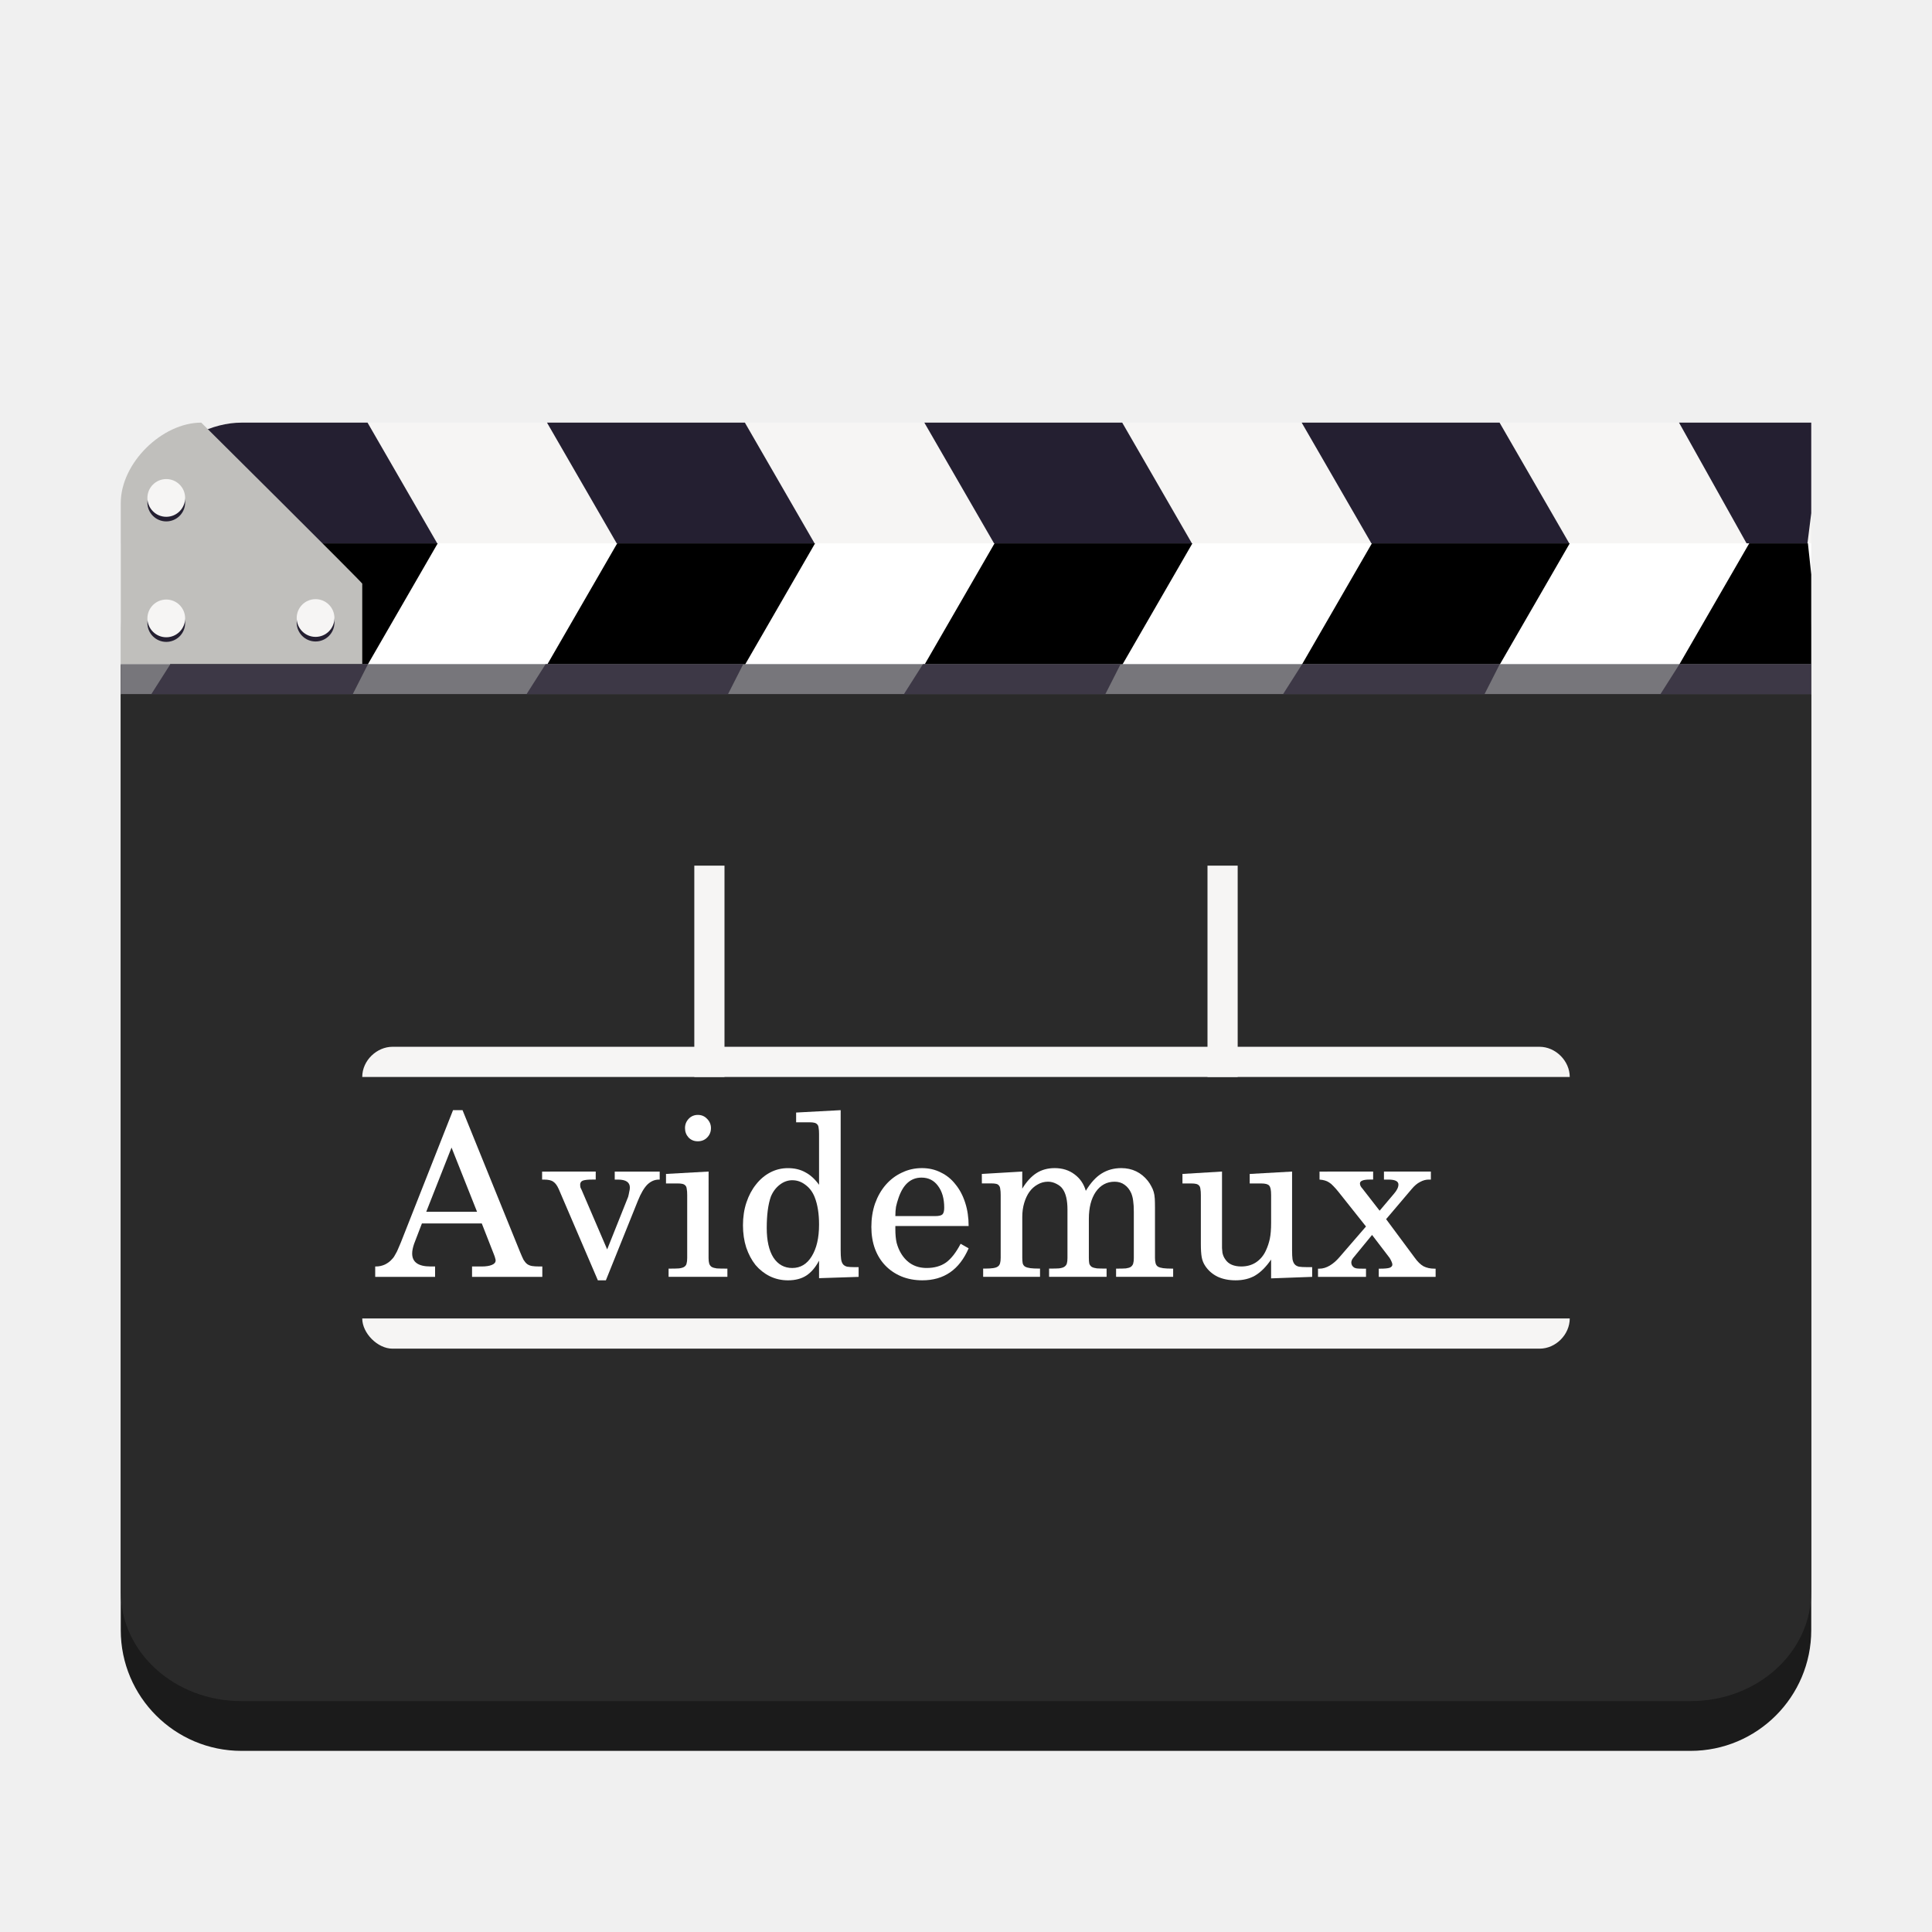
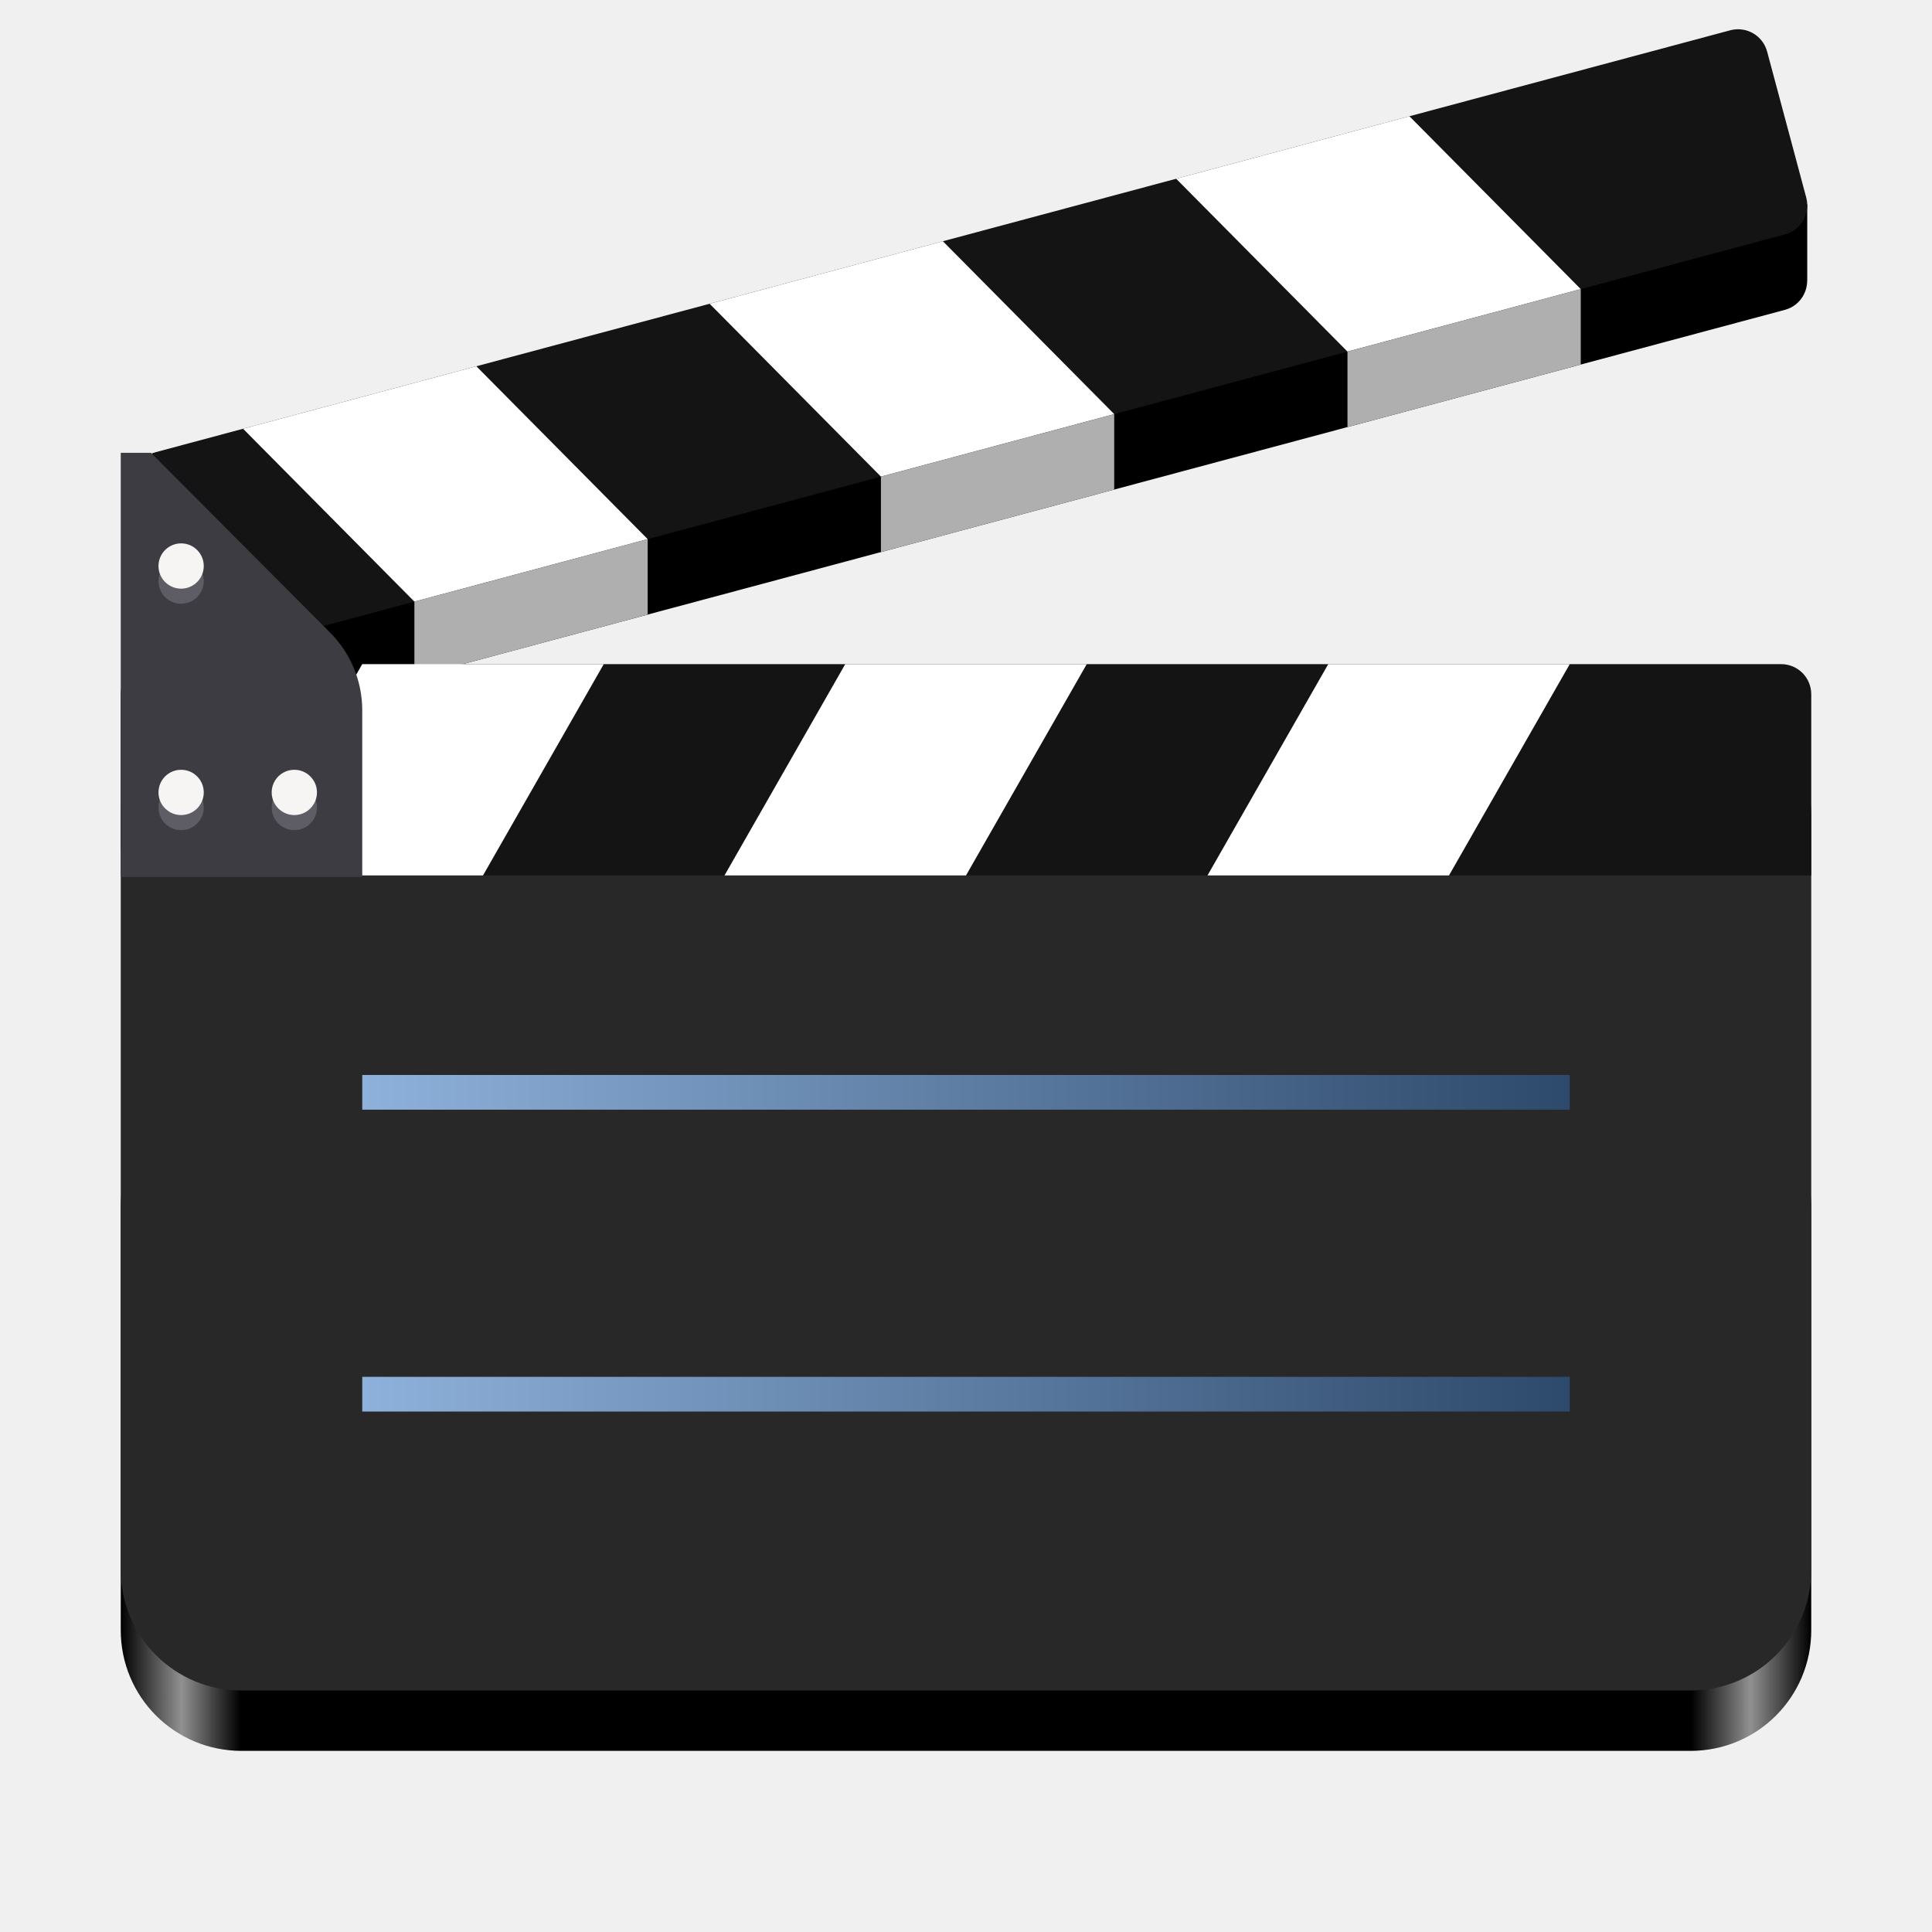
- <svg xmlns="http://www.w3.org/2000/svg" height="128" width="128">
-   <clipPath id="d-3">
-     <path d="m64-40.445h448v32.223h-416c-15.592 0-32-17.02-32-32.223z" />
-   </clipPath>
-   <clipPath id="e-6">
-     <path d="m64-40.45h448v32.222h-448z" />
-   </clipPath>
-   <g transform="translate(0 -172)">
-     <rect fill="#1b1b1b" height="82.03" rx="8" width="112" x="8" y="205.97" />
-     <g transform="translate(.019 .027993)">
-       <g clip-path="url(#d-3)" transform="matrix(.25 0 0 -.25 -8.019 197.917)">
-         <path d="m12.246 16.373 2.439 5.464-5.675 4.6h112v-10.064h-101.748z" fill="#f6f5f4" transform="matrix(4 0 0 -4 27.96059 57.29724)" />
-         <g fill="#241f31">
-           <path d="m12.246 16.373 7.932 13.738 9.832-5.676-4.654-8.062z" transform="matrix(4 0 0 -4 27.96059 57.29724)" />
-           <path d="m37.246 16.373 7.932 13.738 9.832-5.676-4.654-8.062z" transform="matrix(4 0 0 -4 27.96059 57.29724)" />
-           <path d="m62.246 16.373 7.932 13.738 9.832-5.676-4.654-8.062z" transform="matrix(4 0 0 -4 27.96059 57.29724)" />
-           <path d="m87.246 16.373 7.932 13.738 9.832-5.676-4.654-8.062z" transform="matrix(4 0 0 -4 27.96059 57.29724)" />
-           <path d="m112.246 16.373 7.774 13.896.99-7.892-0-6.004z" transform="matrix(4 0 0 -4 27.96059 57.29724)" />
-         </g>
-       </g>
-       <g clip-path="url(#e-6)" transform="matrix(.25 0 0 .25 -8.019 218.083)">
-         <path d="m64-48.45h448v56.232h-448z" fill="#fff" />
-         <path d="m20.178 18.703-9.051 15.676h13.109l5.773-10z" transform="matrix(4 0 0 4 27.96059 -137.9612)" />
-         <path d="m45.178 18.703-9.051 15.676h13.109l5.773-10z" transform="matrix(4 0 0 4 27.96059 -137.9612)" />
-         <path d="m70.178 18.703-9.051 15.676h13.109l5.773-10z" transform="matrix(4 0 0 4 27.96059 -137.9612)" />
-         <path d="m95.178 18.703-9.051 15.676h13.109l5.773-10z" transform="matrix(4 0 0 4 27.96059 -137.9612)" />
-         <path d="m120.178 18.703-9.051 15.676h9.883v-7.941z" transform="matrix(4 0 0 4 27.96059 -137.9612)" />
-       </g>
-       <path d="m7.981 205.306c0-2.668 2.745-5.334 5.334-5.334 0 0 10.666 10.59 10.666 10.667v5.333h-16z" fill="#c0bfbc" />
-       <circle cx="10.997" cy="213.249" fill="#241f31" r="1.25" />
-       <circle cx="10.997" cy="205.266" fill="#241f31" r="1.25" />
-       <path d="m7.98 215.97h112v2h-112z" fill="#77767b" />
-       <path d="m119.981 215.972v2h-10l1.272-2zm-20.635 0-1.017 2h-13.348l1.272-2zm-25.122 0-1.016 2h-13.348l1.271-2zm-25 0-1.016 2h-13.348l1.271-2zm-24.861 0-1.017 2h-13.348l1.272-2z" fill="#3d3846" />
-       <circle cx="10.997" cy="212.943" fill="#f6f5f4" r="1.25" />
-       <circle cx="10.997" cy="204.961" fill="#f6f5f4" r="1.25" />
-       <circle cx="20.888" cy="213.222" fill="#241f31" r="1.25" />
-       <circle cx="20.888" cy="212.917" fill="#f6f5f4" r="1.25" />
-     </g>
-     <path d="m8 218v59.46c0 4.014 3.568 7.244 8 7.244h96c4.432 0 8-3.23 8-7.244v-59.46z" fill="#2a2a2a" />
-     <g transform="translate(3.62562 175.6772)">
-       <path d="m22.374 65.675h76c1.062 0 2.0.936 2 2h-80c0-1.108.983-2 2-2z" fill="#f6f5f4" />
-       <path d="m44.374 53.675v14h-2v-14zm34 0v14h-2v-14zm-58 30h80c0 1.054-.913 2-2 2h-76c-.985 0-2-1.03-2-2z" fill="#f6f5f4" />
-       <g fill="#fff">
-         <path d="m30.83 79.27q.129.315.229.516.115.186.243.286.143.1.329.129.186.029.458.029h.215v.688h-4.655v-.688h.645q.415 0 .659-.1.258-.1.258-.301 0-.057-.029-.143-.014-.086-.086-.258l-.802-2.048h-3.967l-.516 1.346q-.129.372-.129.645 0 .859 1.217.859h.301v.688h-3.967v-.688h.057q.301 0 .587-.129.286-.143.458-.344.086-.086.143-.172.057-.086.115-.201.072-.115.143-.286.086-.186.201-.473l3.452-8.751h.63zm-6.216-2.664h3.366l-1.69-4.254z" />
-         <path d="m35.843 73.942v.53h-.215q-.458 0-.645.072-.172.072-.172.272 0 .072.014.158.029.086.072.158l1.704 3.967 1.389-3.48q.043-.158.072-.329.043-.172.043-.286 0-.53-.788-.53h-.215v-.53h2.979v.53h-.057q-.415 0-.759.329-.329.329-.63 1.074l-2.12 5.271h-.53l-2.592-6.044q-.158-.358-.358-.487-.186-.143-.616-.143h-.129v-.53z" />
-         <path d="m43.319 79.671q0 .229.043.372.043.129.158.215.129.072.344.1.229.014.602.014h.1v.544h-3.896v-.544h.115q.358 0 .573-.014.229-.029.344-.1.129-.086.158-.215.043-.143.043-.372v-4.182q0-.243-.029-.387-.014-.158-.086-.229-.072-.086-.201-.115-.115-.029-.329-.029h-.759v-.63l2.822-.158zm-.702-9.482q.358 0 .602.258.258.258.258.616 0 .372-.258.63-.243.243-.616.243-.372 0-.616-.258-.229-.258-.229-.616 0-.358.243-.616.243-.258.616-.258z" />
-         <path d="m49.12 70.032 2.951-.158v9.296q0 .358.029.573.029.215.129.344.1.115.272.158.186.029.487.029h.272v.645l-2.621.086v-1.16q-.358.673-.845.988-.487.315-1.217.315-.645 0-1.203-.272-.544-.272-.945-.745-.387-.487-.616-1.16-.215-.673-.215-1.475 0-.816.229-1.504.229-.688.63-1.189.401-.516.945-.802.544-.286 1.174-.286.659 0 1.146.272.501.258.917.831v-3.38q0-.243-.029-.387-.014-.158-.086-.229-.072-.086-.201-.115-.115-.029-.315-.029h-.888zm-.243 4.483q-.458 0-.845.301-.387.301-.587.788-.272.773-.272 2.077 0 1.26.444 1.962.458.688 1.246.688.816 0 1.289-.773.487-.788.487-2.105 0-1.074-.286-1.805-.201-.516-.602-.816-.401-.315-.874-.315z" />
-         <path d="m55.694 77.551v.215q0 .53.086.902.1.372.286.688.587.974 1.704.974.759 0 1.275-.358.516-.372.974-1.246l.53.301q-.917 2.12-3.065 2.12-.759 0-1.389-.258-.616-.258-1.06-.716-.444-.458-.688-1.103-.243-.659-.243-1.461 0-.831.243-1.547.258-.716.702-1.232.458-.53 1.074-.816.616-.301 1.332-.301.688 0 1.246.286.573.272.974.788.415.501.645 1.217.229.702.229 1.547zm2.635-.659q.372 0 .487-.115.115-.115.115-.444 0-.902-.415-1.447-.401-.544-1.089-.544-1.06 0-1.518 1.332-.115.329-.172.602-.043.272-.043.616z" />
-         <path d="m61.423 74.099 2.678-.158v1.132q.43-.702.945-1.031.516-.329 1.203-.329.773 0 1.318.415.544.401.745 1.089.487-.802 1.046-1.146.573-.358 1.303-.358.544 0 .988.215.444.215.773.63.143.186.229.358.1.172.158.372.057.186.072.444.014.243.014.587v3.337q0 .229.043.372.043.143.158.215.129.072.344.1.229.029.587.029h.072v.544h-3.781v-.544h.115q.329 0 .53-.014.215-.029.329-.1.115-.086.158-.215.043-.143.043-.372v-3.051q0-.458-.043-.73-.029-.272-.129-.516-.158-.358-.444-.559-.272-.201-.659-.201-.773 0-1.246.673-.458.673-.458 1.79v2.592q0 .229.029.372.043.129.158.215.129.072.344.1.215.014.587.014h.057v.544h-3.81v-.544h.072q.372 0 .587-.014.229-.029.344-.1.129-.086.172-.215.043-.143.043-.372v-3.208q0-.917-.315-1.361-.129-.201-.415-.344-.272-.143-.559-.143-.372 0-.688.186-.315.172-.544.487-.215.301-.344.73-.129.43-.129.931v2.707q0 .229.029.372.043.143.158.215.129.072.344.1.215.029.587.029h.057v.544h-3.767v-.544h.129q.315 0 .516-.029.215-.029.315-.1.115-.072.158-.215.043-.143.043-.372v-4.168q0-.243-.029-.387-.014-.158-.086-.229-.057-.086-.186-.115-.115-.029-.329-.029h-.616z" />
-         <path d="m74.715 74.099 2.621-.158v4.555q0 .315 0 .516.014.186.029.315.029.129.072.229.043.1.115.201.158.243.43.358.272.115.63.115.559 0 .974-.272.43-.286.659-.788.172-.372.258-.773.086-.415.086-1.06v-1.848q0-.487-.129-.616-.115-.143-.53-.143h-.759v-.63l2.807-.158v5.228q0 .372.029.587.043.215.143.329.1.115.286.158.186.029.501.029h.372v.645l-2.721.1v-1.246q-.501.73-1.06 1.06-.544.315-1.289.315-.688 0-1.203-.243-.516-.258-.816-.716-.172-.258-.229-.573-.057-.315-.057-.888v-3.237q0-.243-.029-.387-.014-.158-.086-.229-.072-.086-.201-.115-.115-.029-.329-.029h-.573z" />
-         <path d="m87.348 73.942v.53h-.215q-.659 0-.659.258 0 .086.043.172.043.086.115.158l1.146 1.475.945-1.117q.301-.344.301-.616 0-.329-.673-.329h-.286v-.53h3.108v.53h-.143q-.286 0-.573.158-.286.143-.559.473l-1.69 1.991 1.891 2.549q.286.401.587.573.315.158.716.158h.086v.544h-3.767v-.544h.1q.43 0 .616-.057.186-.072.186-.215 0-.072-.057-.201-.057-.129-.129-.243l-1.16-1.518-1.246 1.518q-.129.158-.129.315 0 .1.057.201.072.1.158.143.072.029.158.043.1.014.372.014h.229v.544h-3.18v-.544h.1q.329 0 .673-.201.344-.201.659-.573l1.747-2.02-1.833-2.306q-.186-.229-.329-.372-.143-.158-.286-.243-.129-.086-.286-.129-.143-.043-.344-.057v-.53z" />
-       </g>
-     </g>
-   </g>
+ <svg xmlns="http://www.w3.org/2000/svg" xmlns:xlink="http://www.w3.org/1999/xlink" height="128px" viewBox="0 0 128 128" width="128px" version="1.1" id="svg4817" xml:space="preserve">
+   <defs id="defs4821">
+     <linearGradient id="linearGradient1">
+       <stop style="stop-color:#8eb1db;stop-opacity:1;" offset="0" id="stop1" />
+       <stop style="stop-color:#2d496b;stop-opacity:1;" offset="1" id="stop2" />
+     </linearGradient>
+     <linearGradient xlink:href="#linearGradient15426" id="linearGradient1415" gradientUnits="userSpaceOnUse" gradientTransform="matrix(0.25,0,0,0.1447369,-14.14897,181.0439)" x1="88.596" y1="-449.394" x2="536.596" y2="-449.394" />
+     <linearGradient id="linearGradient15426">
+       <stop id="stop15414" offset="0" style="stop-color:#000000;stop-opacity:1;" />
+       <stop style="stop-color:#919191;stop-opacity:1;" offset="0.036" id="stop15416" />
+       <stop id="stop15418" offset="0.071" style="stop-color:#000000;stop-opacity:1;" />
+       <stop style="stop-color:#000000;stop-opacity:1;" offset="0.929" id="stop15420" />
+       <stop id="stop15422" offset="0.964" style="stop-color:#919191;stop-opacity:1;" />
+       <stop id="stop15424" offset="1" style="stop-color:#000000;stop-opacity:1;" />
+     </linearGradient>
+     <linearGradient xlink:href="#linearGradient1" id="linearGradient2" x1="-104.193" y1="72.369" x2="-24.193" y2="72.369" gradientUnits="userSpaceOnUse" gradientTransform="translate(128.1927)" />
+     <linearGradient xlink:href="#linearGradient1" id="linearGradient3" gradientUnits="userSpaceOnUse" x1="-104.193" y1="72.369" x2="-24.193" y2="72.369" gradientTransform="translate(128.1927,20)" />
+   </defs>
+   <linearGradient id="a" gradientUnits="userSpaceOnUse" x1="12" x2="116" y1="64" y2="64">
+     <stop offset="0" stop-color="#3d3846" id="stop4783" />
+     <stop offset="0.05" stop-color="#77767b" id="stop4785" />
+     <stop offset="0.1" stop-color="#5e5c64" id="stop4787" />
+     <stop offset="0.9" stop-color="#504e56" id="stop4789" />
+     <stop offset="0.95" stop-color="#77767b" id="stop4791" />
+     <stop offset="1" stop-color="#3d3846" id="stop4793" />
+   </linearGradient>
+   <linearGradient id="b" gradientUnits="userSpaceOnUse" x1="12" x2="112.041" y1="60" y2="80.988">
+     <stop offset="0" stop-color="#77767b" id="stop4796" />
+     <stop offset="0.384" stop-color="#9a9996" id="stop4798" />
+     <stop offset="0.721" stop-color="#77767b" id="stop4800" />
+     <stop offset="1" stop-color="#68666f" id="stop4802" />
+   </linearGradient>
+   <path id="rect1409" style="display:inline;vector-effect:none;fill:url(#linearGradient1415);stroke-width:0.25;marker:none;marker-start:none;marker-mid:none;marker-end:none;enable-background:new" d="M 16,72 H 112 c 4.432,0 8,3.568 8,8 v 28 c 0,4.432 -3.568,8 -8,8 H 16 c -4.432,0 -8,-3.568 -8,-8 V 80 c 0,-4.432 3.568,-8 8,-8 z" />
+   <path id="rect1411" style="display:inline;vector-effect:none;fill:#282828;stroke-width:0.25;marker:none;marker-start:none;marker-mid:none;marker-end:none;enable-background:new;fill-opacity:1" d="M 16,46 H 112 c 4.432,0 8,3.568 8,8 v 50 c 0,4.432 -3.568,8 -8,8 H 16 c -4.432,0 -8,-3.568 -8,-8 V 54 c 0,-4.432 3.568,-8 8,-8 z" />
+   <path id="rect2123" style="fill:#141414;stroke-width:2.804;stroke-linecap:round;stroke-linejoin:round;stroke-dashoffset:26.4;stroke-opacity:0;fill-opacity:1" d="M 10,44 H 118 c 1.108,0 2,0.892 2,2 v 10 c 0,1.108 0,2 0,2 H 10 c -1.108,0 -2,-0.892 -2,-2 V 46 c 0,-1.108 0.892,-2 2,-2 z" />
+   <path style="fill:#ffffff;stroke:none;stroke-width:1px;stroke-linecap:butt;stroke-linejoin:miter;stroke-opacity:1" d="m 104,44 -8,14 h -16 l 8,-14 z" id="path16200" />
+   <path style="fill:#ffffff;stroke:none;stroke-width:1px;stroke-linecap:butt;stroke-linejoin:miter;stroke-opacity:1" d="m 72,44 -8,14 h -16 l 8,-14 z" id="path16766" />
+   <path id="rect31036" style="display:inline;fill:#000000;stroke-width:2;stroke-linecap:round;stroke-linejoin:round;stroke-dashoffset:26.4;stroke-opacity:0;enable-background:new;fill-opacity:1" d="M 115.029 6.941 C 114.896 6.95 114.763 6.972 114.629 7.008 L 10.309 34.959 C 9.238 35.246 8.608 36.338 8.895 37.408 L 11.482 47.068 C 11.769 48.139 12.861 48.769 13.932 48.482 L 118.252 20.529 C 119.152 20.288 119.734 19.476 119.729 18.588 L 119.734 18.588 L 119.734 13.541 L 118.449 13.541 L 117.078 8.422 C 116.827 7.485 115.959 6.885 115.029 6.941 z " />
+   <path id="rect16850" style="fill:#141414;stroke-width:2.804;stroke-linecap:round;stroke-linejoin:round;stroke-dashoffset:26.4;stroke-opacity:0;fill-opacity:1" transform="matrix(0.9659258,-0.258819,-0.258819,-0.9659258,0,0)" d="M 2.203,-45.607 H 110.203 c 1.108,0 2,0.892 2,2 v 10 c 0,1.108 -0.892,2 -2,2 H 2.203 c -1.108,0 -2,-0.892 -2,-2 v -10 c 0,-1.108 0.892,-2 2,-2 z" />
+   <path style="fill:#ffffff;stroke:none;stroke-width:1px;stroke-linecap:butt;stroke-linejoin:miter;stroke-opacity:1" d="M 104.729,19.153 93.378,7.701 77.923,11.842 89.274,23.294 Z" id="path16852" />
+   <path style="fill:#ffffff;stroke:none;stroke-width:1px;stroke-linecap:butt;stroke-linejoin:miter;stroke-opacity:1" d="M 73.819,27.436 62.468,15.983 47.014,20.124 58.364,31.577 Z" id="path16854" />
+   <path style="fill:#ffffff;stroke:none;stroke-width:1px;stroke-linecap:butt;stroke-linejoin:miter;stroke-opacity:1" d="M 42.91,35.718 31.559,24.265 16.104,28.406 27.455,39.859 Z" id="path16856" />
+   <path style="fill:#afafaf;fill-opacity:1;stroke:none;stroke-width:1px;stroke-linecap:butt;stroke-linejoin:miter;stroke-opacity:1" d="m 42.91,35.718 10e-7,5 -15.455,4.141 -1e-6,-5 z" id="path28425" />
+   <path style="fill:#ffffff;stroke:none;stroke-width:1px;stroke-linecap:butt;stroke-linejoin:miter;stroke-opacity:1" d="m 40,44 -8,14 h -16 l 8,-14 z" id="path16768" />
+   <path style="fill:#afafaf;fill-opacity:1;stroke:none;stroke-width:1px;stroke-linecap:butt;stroke-linejoin:miter;stroke-opacity:1" d="m 73.819,27.436 10e-7,5 -15.455,4.141 -1e-6,-5 z" id="path28564" />
+   <path style="fill:#afafaf;fill-opacity:1;stroke:none;stroke-width:1px;stroke-linecap:butt;stroke-linejoin:miter;stroke-opacity:1" d="m 104.729,19.153 1e-5,5 -15.455,4.141 -10e-7,-5 z" id="path28566" />
+   <path style="display:inline;fill:#3d3c42;stroke:none;stroke-width:1.002px;stroke-linecap:butt;stroke-linejoin:miter;stroke-opacity:1;enable-background:new;fill-opacity:1" d="m 8,58.1 h 16 V 47.061 a 7.243,7.269 0 0 0 -2.121,-5.14 L 10,30 h -2 z" id="path2542" />
+   <path id="path34849" style="display:inline;fill:#5e5c64;stroke-width:2;stroke-linecap:round;stroke-linejoin:round;stroke-dashoffset:26.4;stroke-opacity:0;enable-background:new" d="m 21,53.5 a 1.5,1.5 0 0 1 -1.5,1.5 1.5,1.5 0 0 1 -1.5,-1.5 1.5,1.5 0 0 1 1.5,-1.5 1.5,1.5 0 0 1 1.5,1.5 z" />
+   <path id="circle34931" style="display:inline;fill:#f6f5f4;stroke-width:2;stroke-linecap:round;stroke-linejoin:round;stroke-dashoffset:26.4;stroke-opacity:0;enable-background:new" d="m 21,52.5 a 1.5,1.5 0 0 1 -1.5,1.5 1.5,1.5 0 0 1 -1.5,-1.5 1.5,1.5 0 0 1 1.5,-1.5 1.5,1.5 0 0 1 1.5,1.5 z" />
+   <path id="circle36081" style="display:inline;fill:#5e5c64;stroke-width:2;stroke-linecap:round;stroke-linejoin:round;stroke-dashoffset:26.4;stroke-opacity:0;enable-background:new" d="m 13.5,53.5 a 1.5,1.5 0 0 1 -1.5,1.5 1.5,1.5 0 0 1 -1.5,-1.5 1.5,1.5 0 0 1 1.5,-1.5 1.5,1.5 0 0 1 1.5,1.5 z" />
+   <path id="circle36083" style="display:inline;fill:#f6f5f4;stroke-width:2;stroke-linecap:round;stroke-linejoin:round;stroke-dashoffset:26.4;stroke-opacity:0;enable-background:new" d="m 13.5,52.5 a 1.5,1.5 0 0 1 -1.5,1.5 1.5,1.5 0 0 1 -1.5,-1.5 1.5,1.5 0 0 1 1.5,-1.5 1.5,1.5 0 0 1 1.5,1.5 z" />
+   <path id="circle36085" style="display:inline;fill:#5e5c64;stroke-width:2;stroke-linecap:round;stroke-linejoin:round;stroke-dashoffset:26.4;stroke-opacity:0;enable-background:new" d="m 13.5,38.5 a 1.5,1.5 0 0 1 -1.5,1.5 1.5,1.5 0 0 1 -1.5,-1.5 1.5,1.5 0 0 1 1.5,-1.5 1.5,1.5 0 0 1 1.5,1.5 z" />
+   <path id="circle36087" style="display:inline;fill:#f6f5f4;stroke-width:2;stroke-linecap:round;stroke-linejoin:round;stroke-dashoffset:26.4;stroke-opacity:0;enable-background:new" d="m 13.5,37.5 a 1.5,1.5 0 0 1 -1.5,1.5 1.5,1.5 0 0 1 -1.5,-1.5 1.5,1.5 0 0 1 1.5,-1.5 1.5,1.5 0 0 1 1.5,1.5 z" />
+   <path id="rect1" style="fill:url(#linearGradient2)" d="M 24,71.219 H 104 v 2.3 H 24 Z" />
+   <path id="rect2" style="fill:url(#linearGradient3)" d="M 24,91.219 H 104 v 2.3 H 24 Z" />
</svg>
